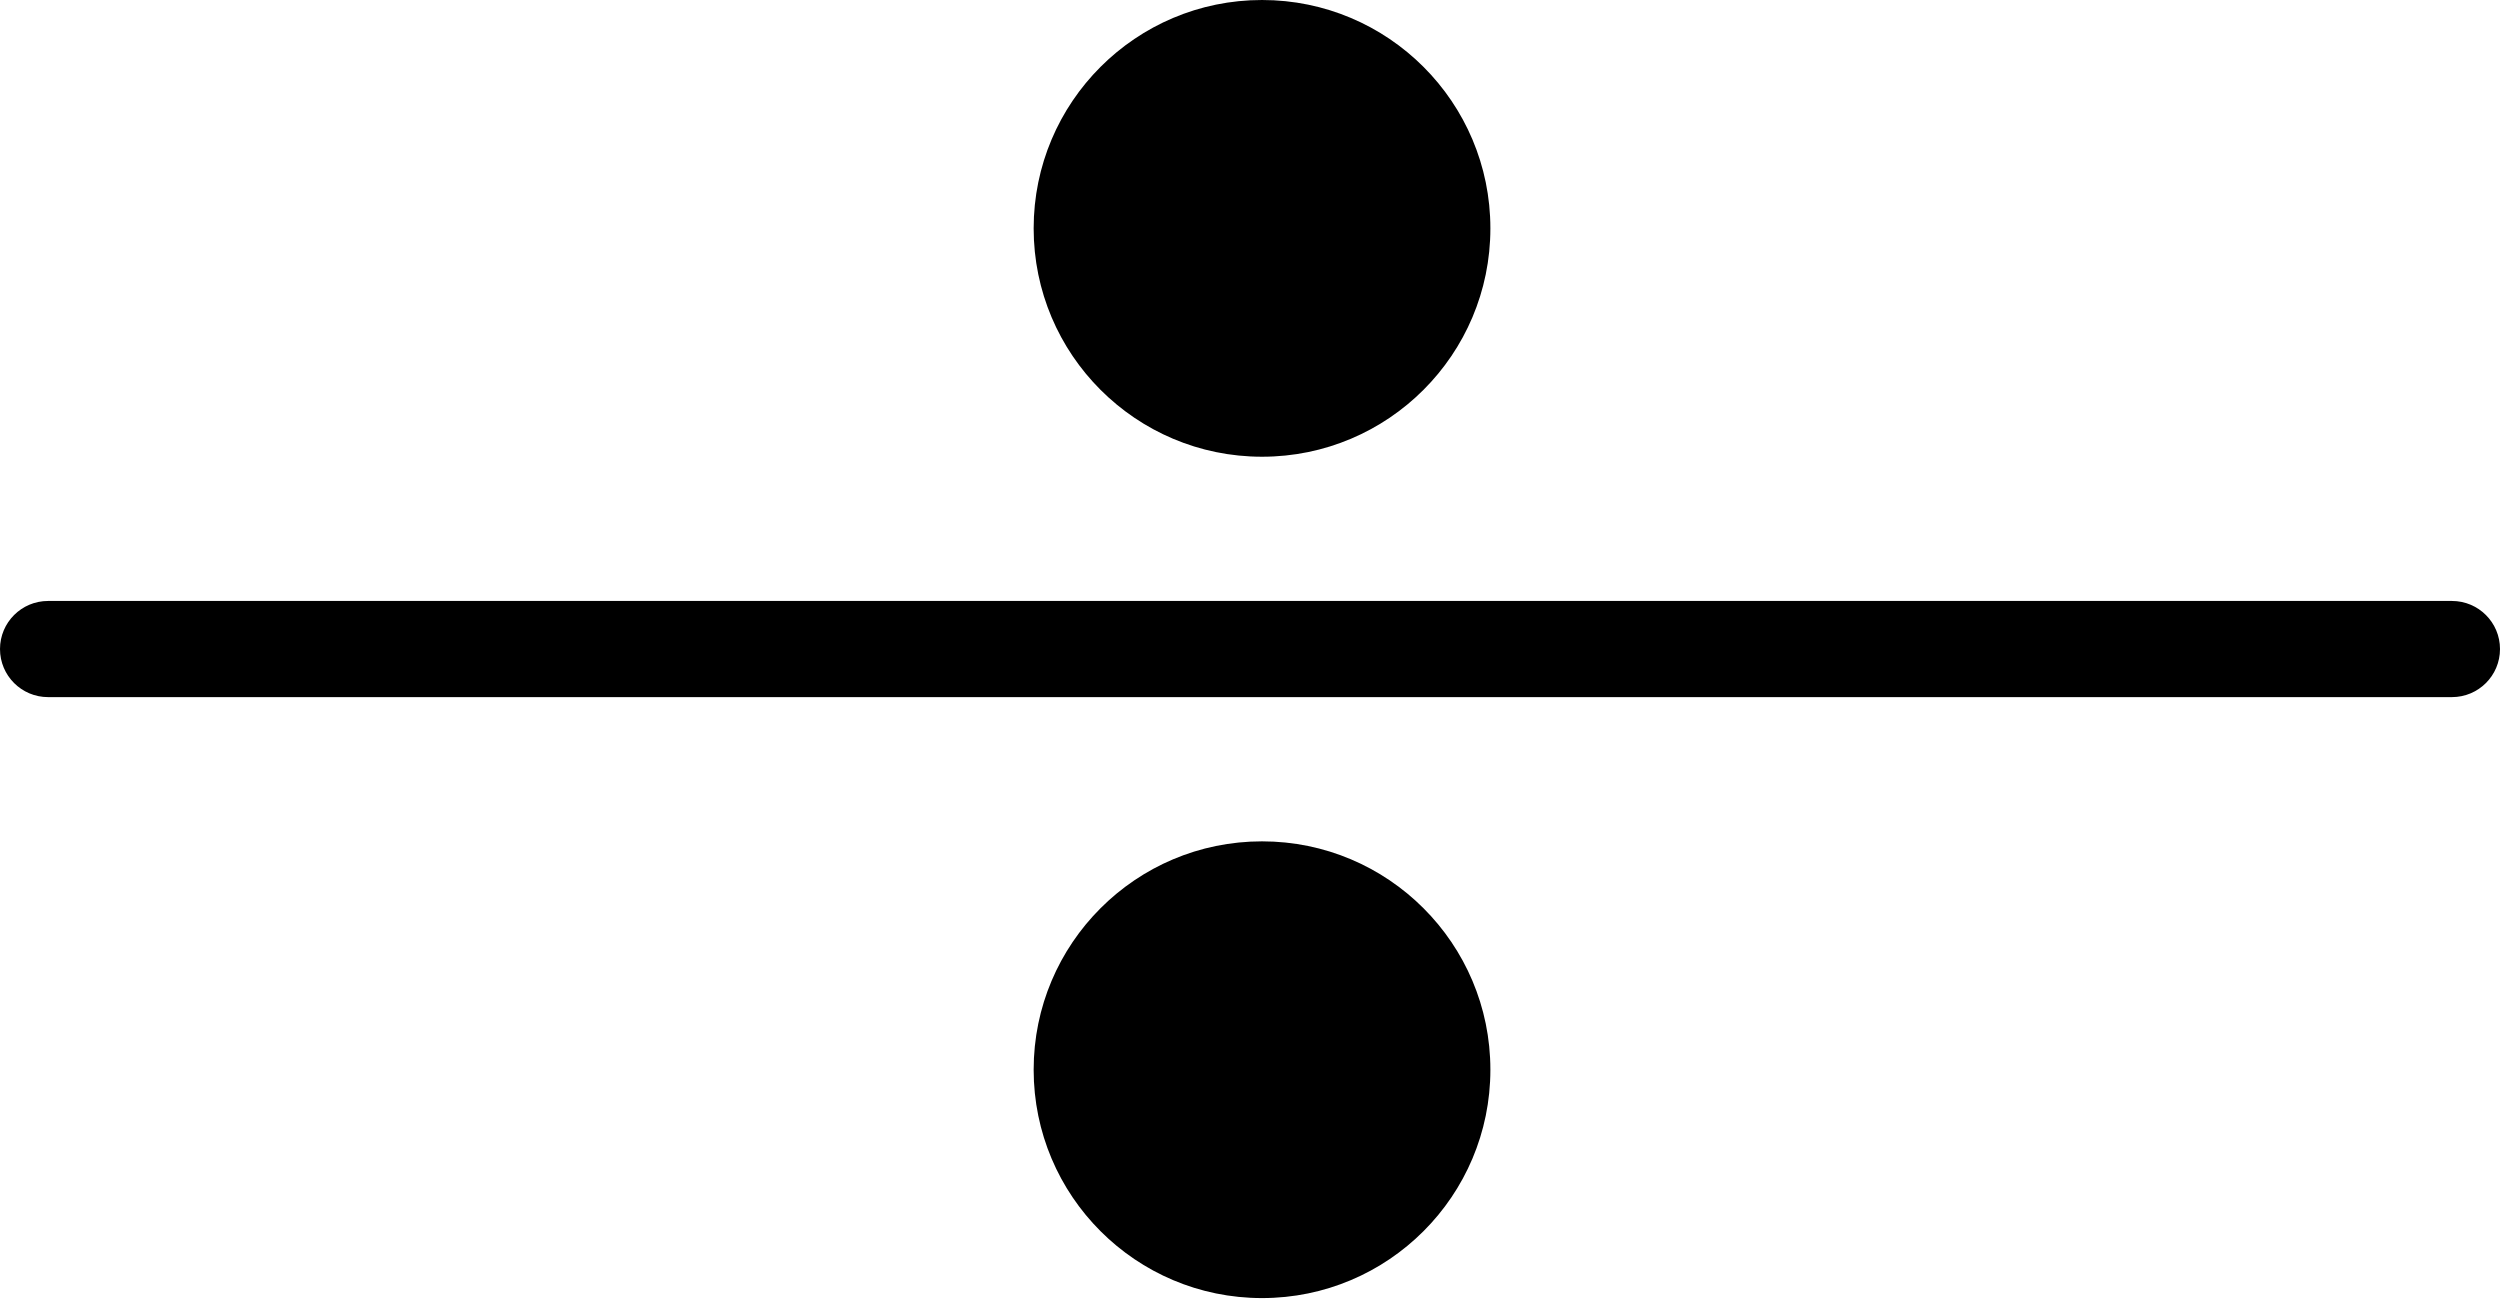
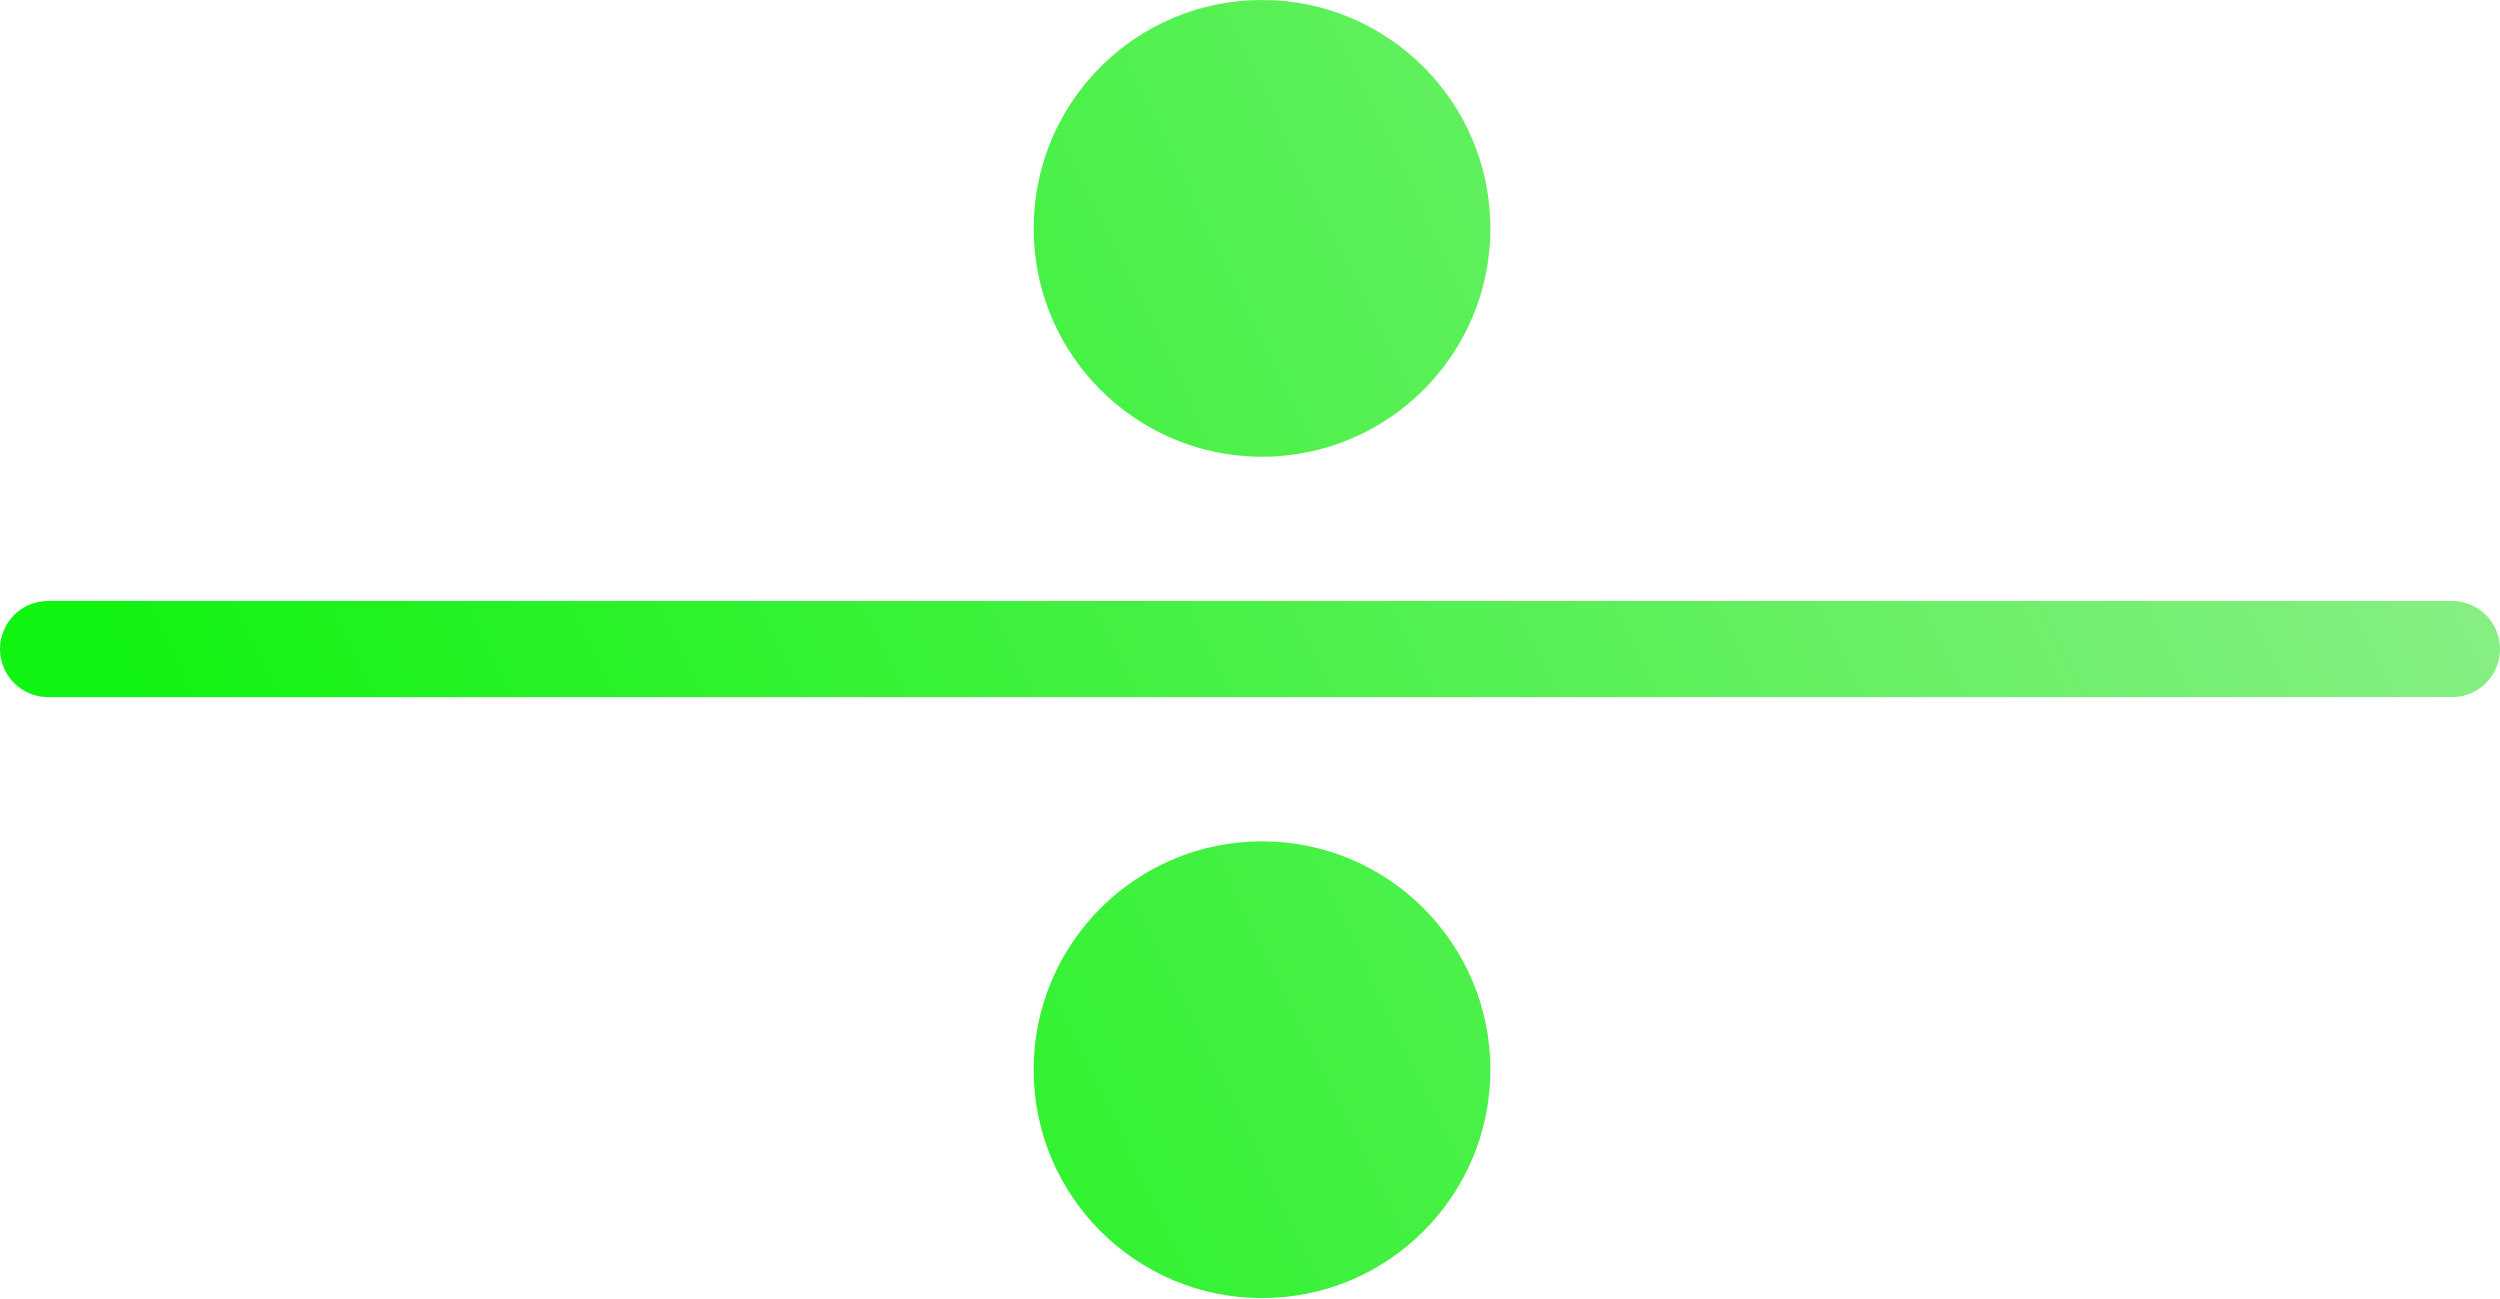
<svg xmlns="http://www.w3.org/2000/svg" width="104" height="54" viewBox="0 0 104 54" fill="none">
-   <path d="M52.5 35C57.747 35 62 39.253 62 44.5C62 49.747 57.747 54 52.5 54C47.253 54 43 49.747 43 44.5C43 39.253 47.253 35 52.5 35ZM102 25C103.105 25 104 25.895 104 27C104 28.105 103.105 29 102 29H2C0.895 29 0 28.105 0 27C0 25.895 0.895 25 2 25H102ZM52.5 0C57.747 0 62 4.253 62 9.5C62 14.747 57.747 19 52.5 19C47.253 19 43 14.747 43 9.5C43 4.253 47.253 0 52.5 0Z" fill="black" />
+   <path d="M52.5 35C57.747 35 62 39.253 62 44.5C62 49.747 57.747 54 52.5 54C47.253 54 43 49.747 43 44.5C43 39.253 47.253 35 52.5 35ZM102 25C103.105 25 104 25.895 104 27C104 28.105 103.105 29 102 29H2C0.895 29 0 28.105 0 27C0 25.895 0.895 25 2 25H102ZM52.5 0C57.747 0 62 4.253 62 9.5C62 14.747 57.747 19 52.5 19C47.253 19 43 14.747 43 9.5C43 4.253 47.253 0 52.5 0Z" fill="url(#paint0_linear_4_16)" />
+   <defs>
+     <linearGradient id="paint0_linear_4_16" x1="12.5" y1="42.5" x2="105.5" y2="-3" gradientUnits="userSpaceOnUse">
+       <stop stop-color="#11F311" />
+       <stop offset="1" stop-color="#99EE95" />
+     </linearGradient>
+   </defs>
</svg>
